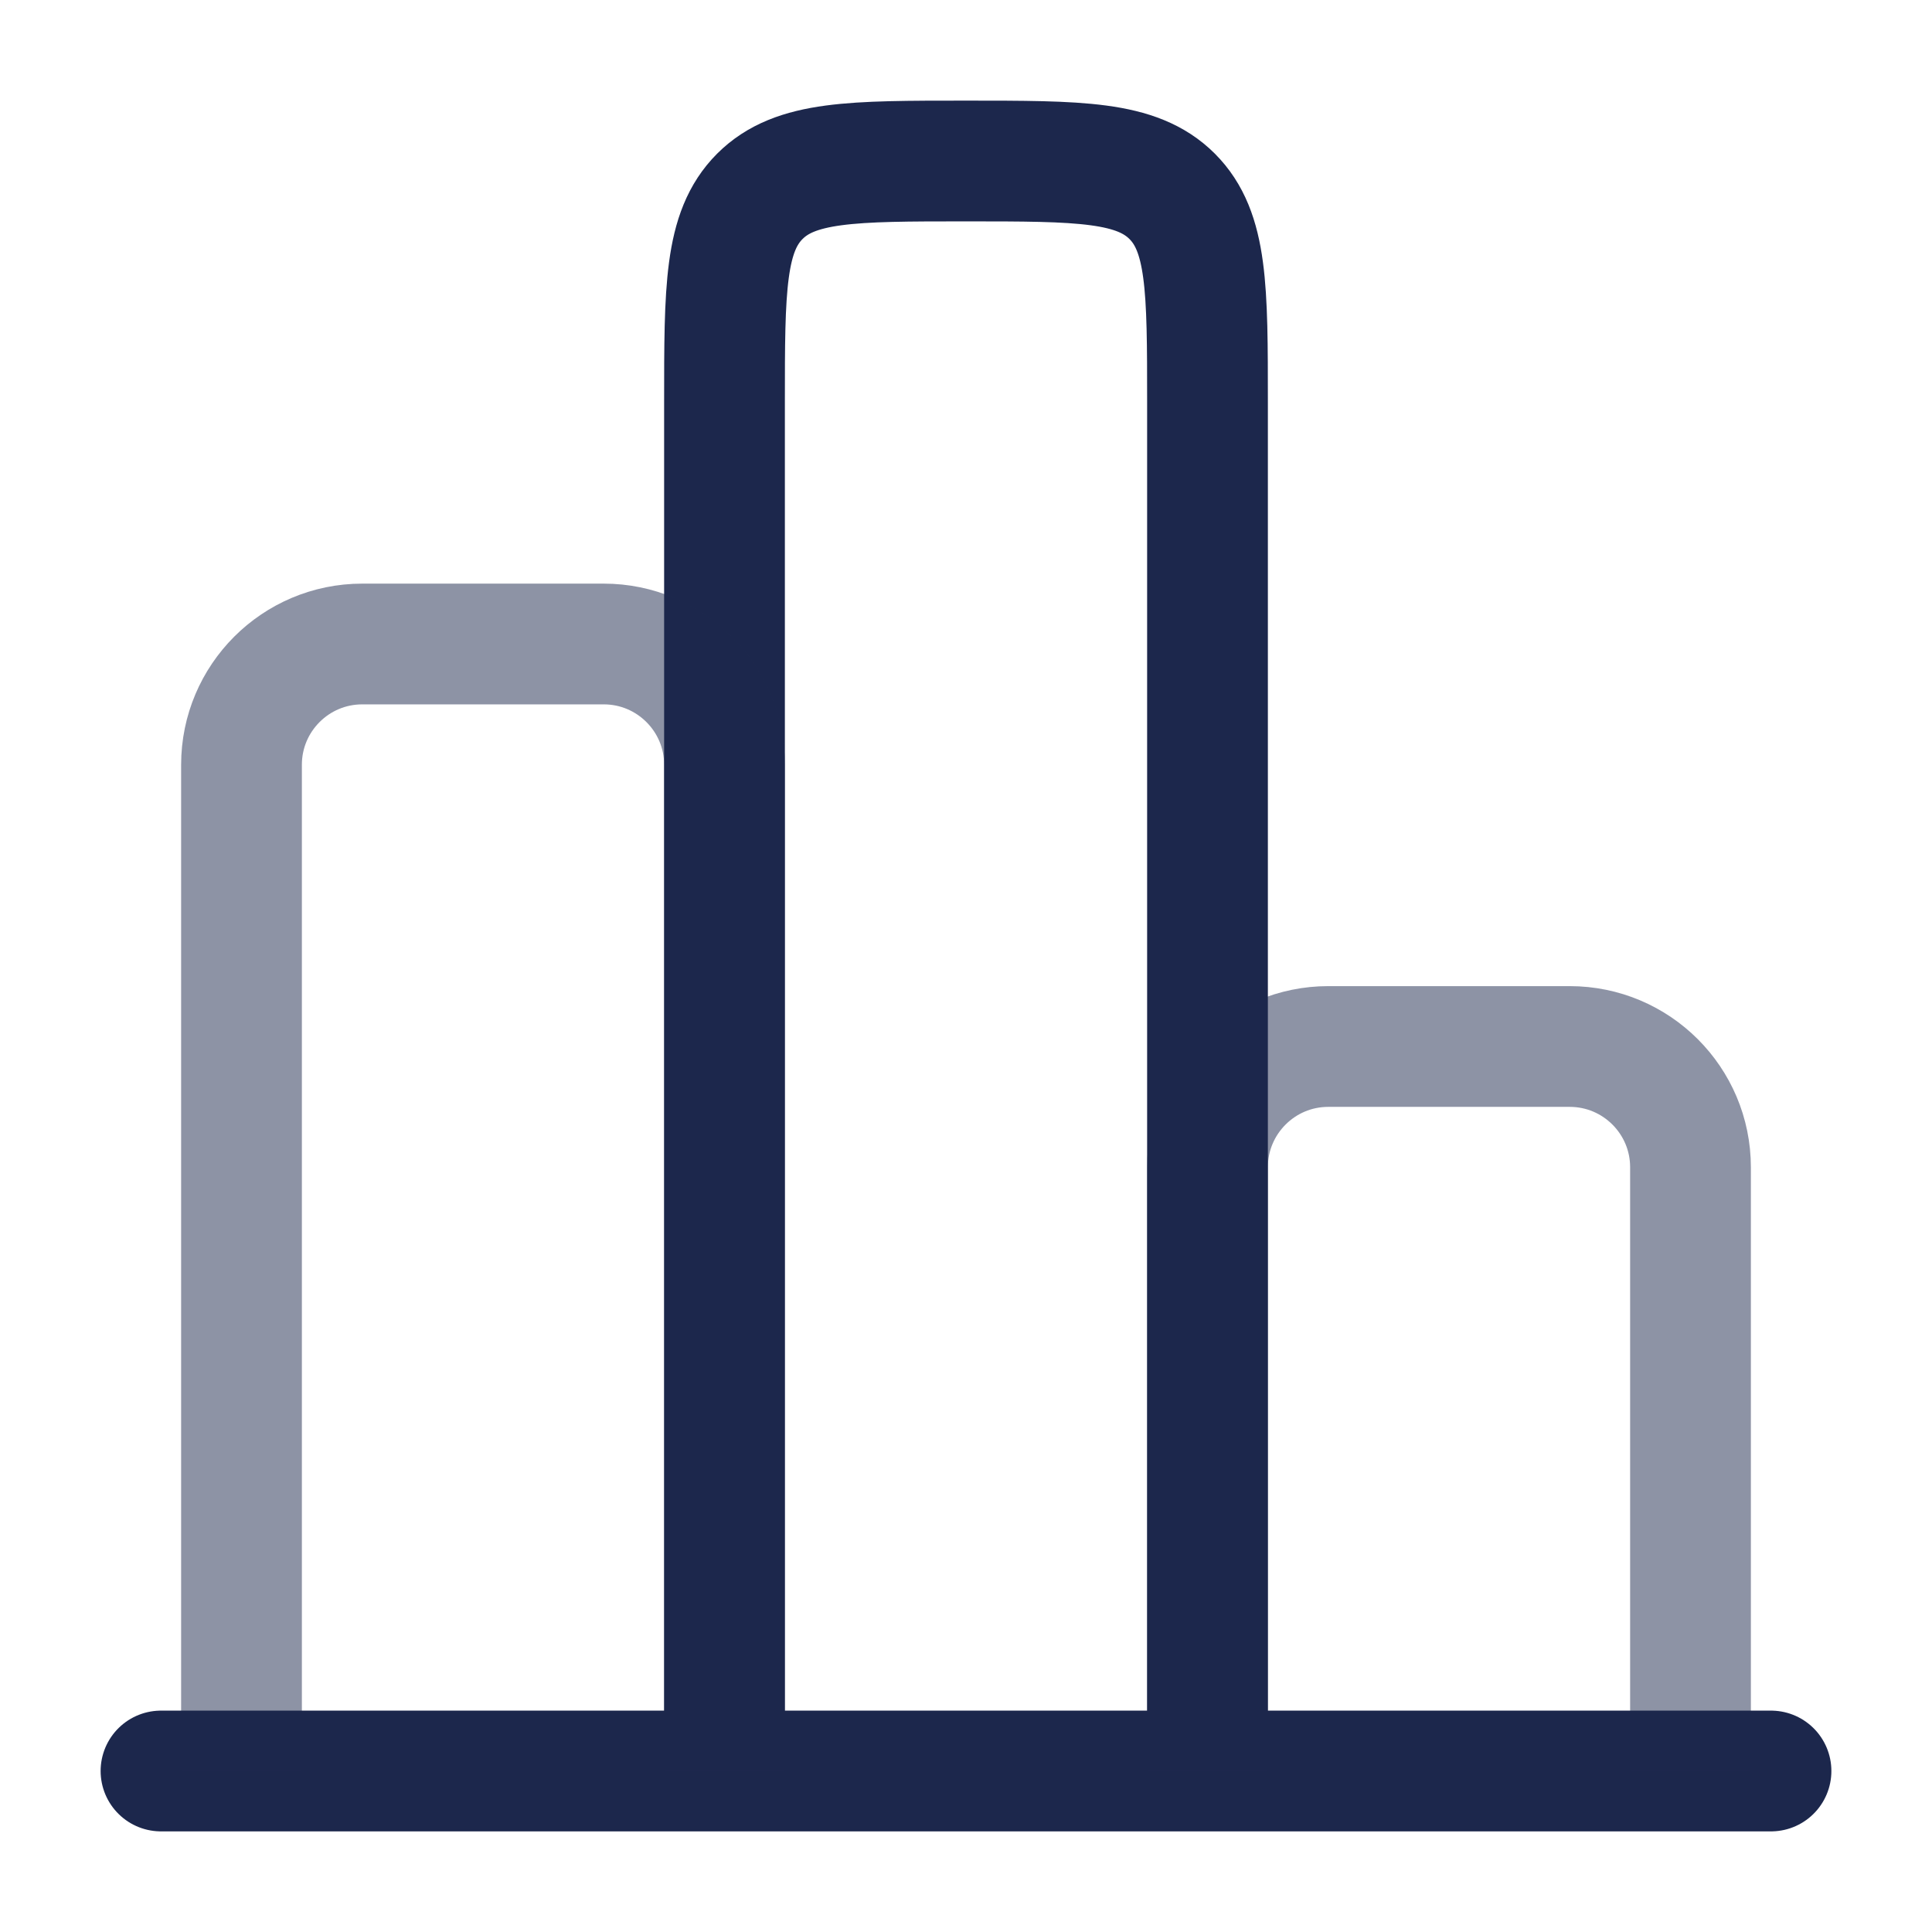
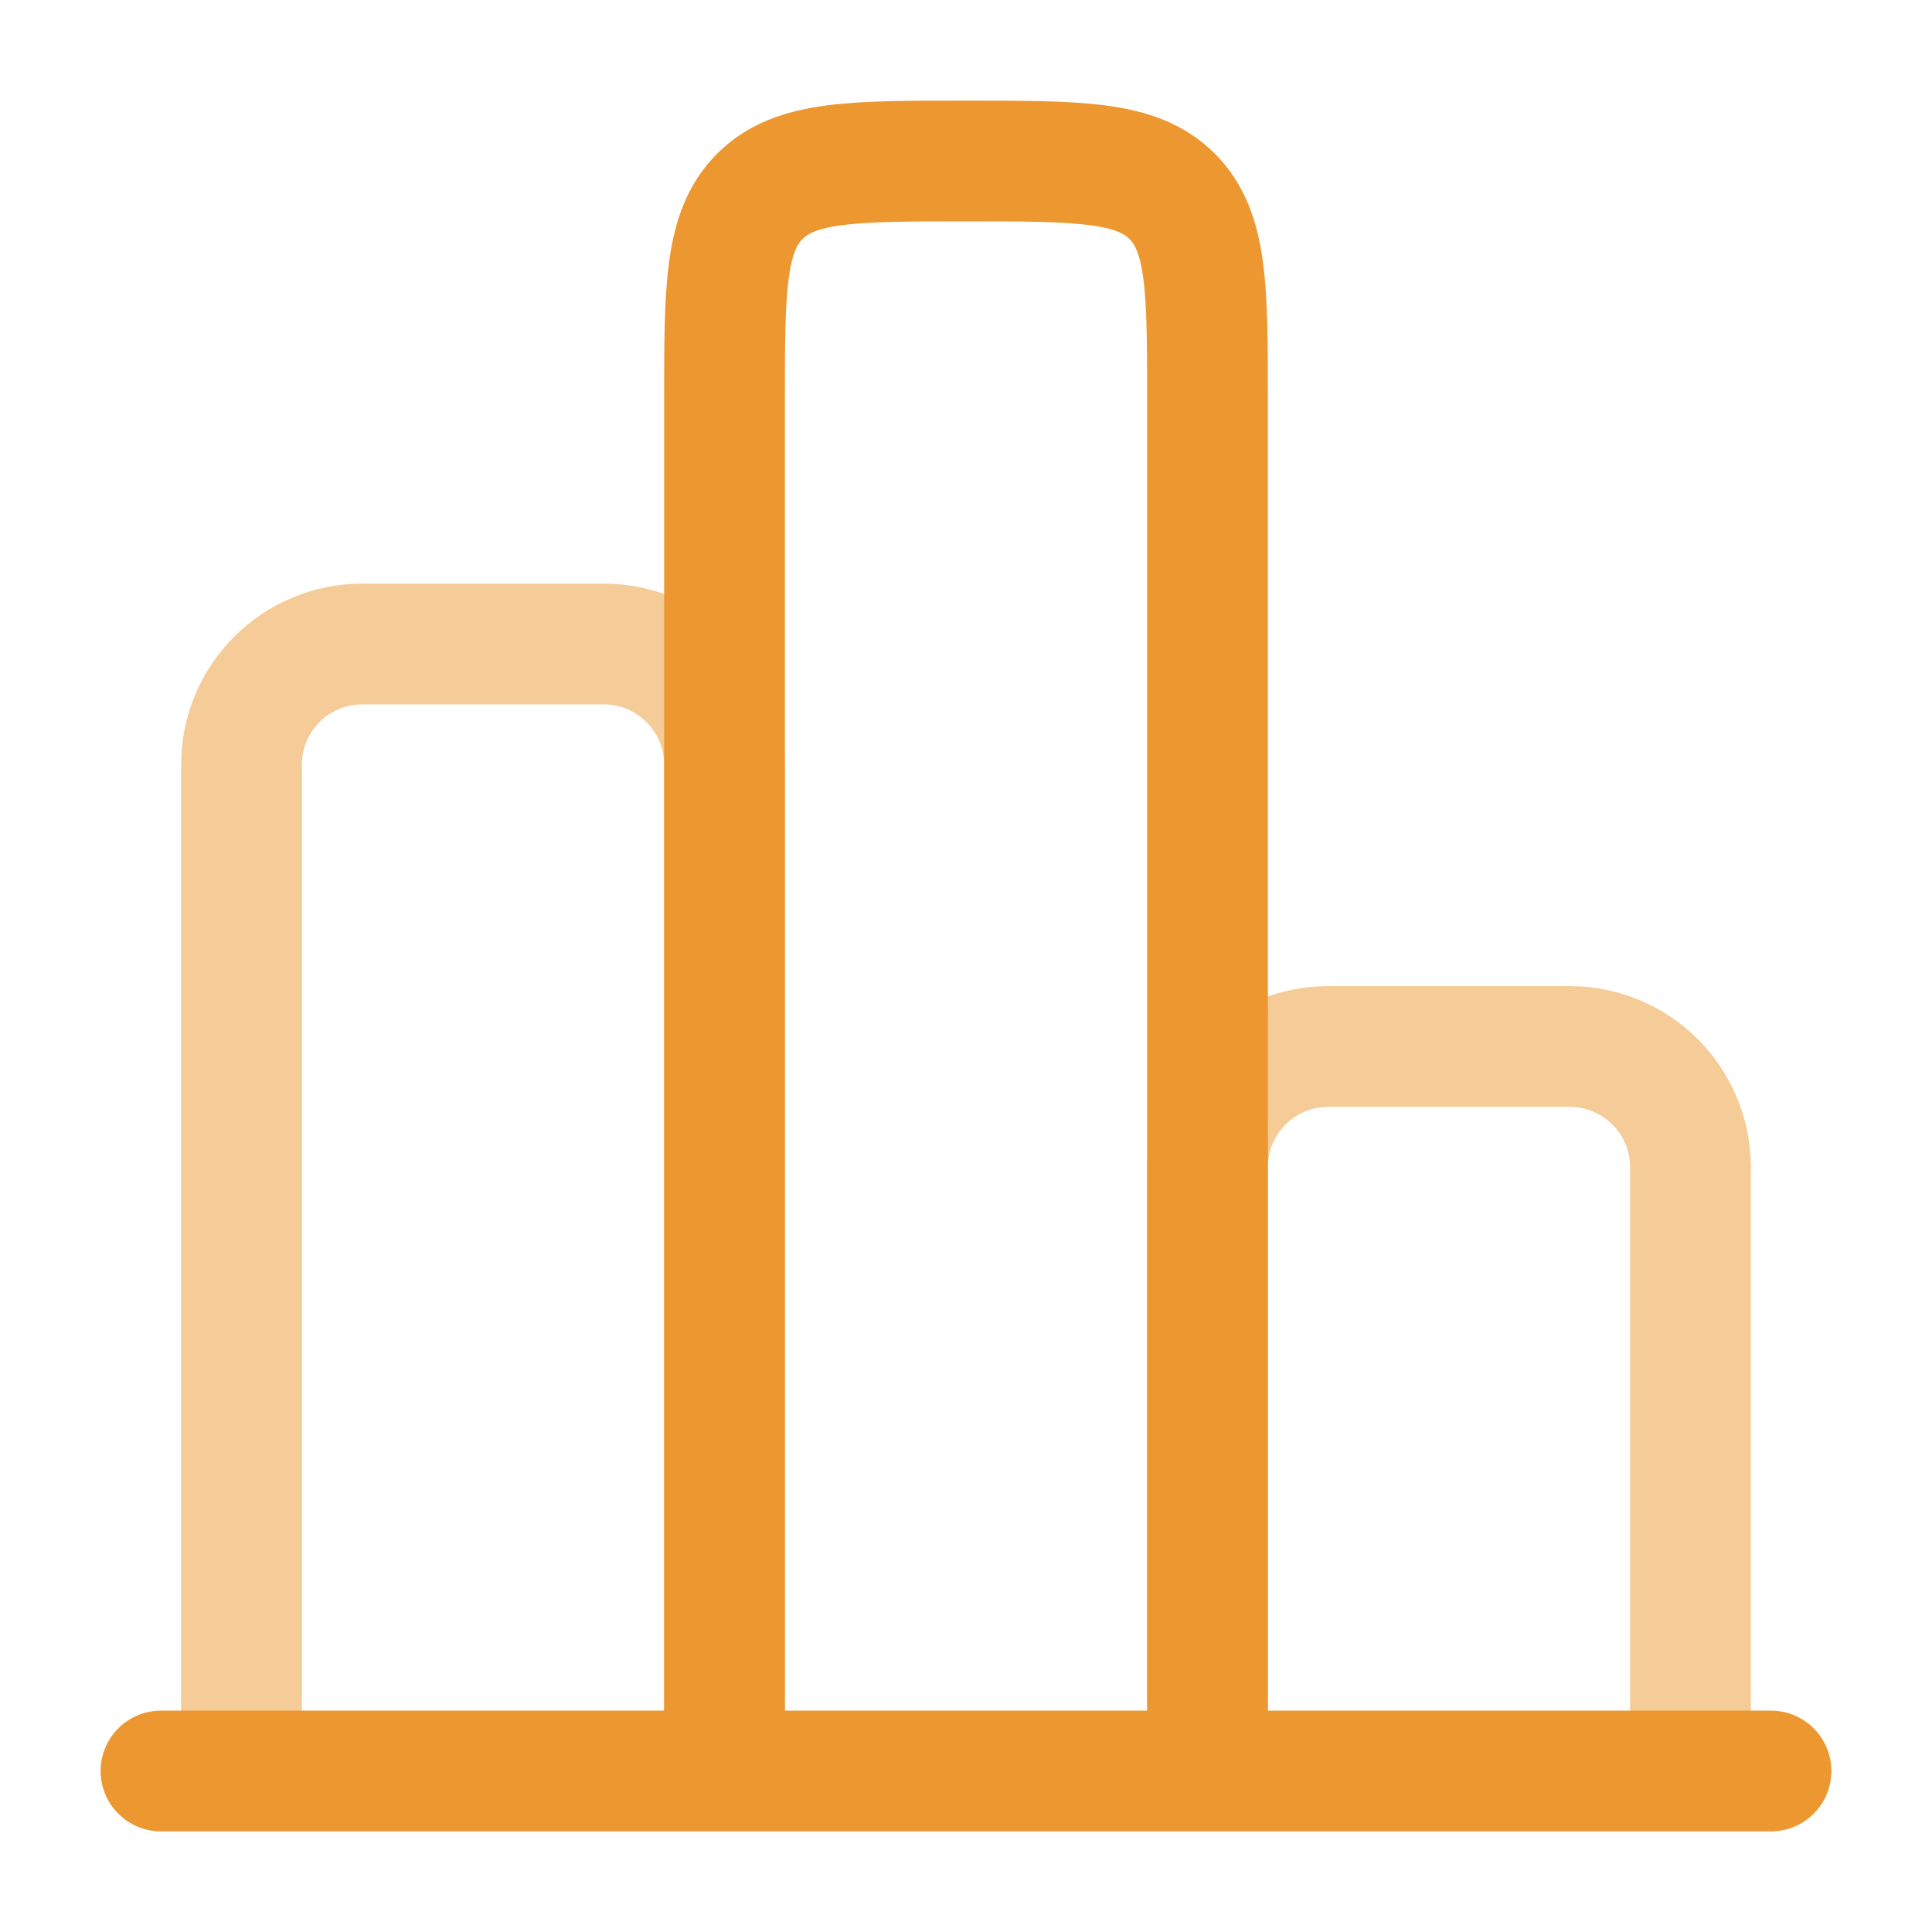
<svg xmlns="http://www.w3.org/2000/svg" width="64px" height="64px" viewBox="0 0 24 24" fill="none">
  <g id="SVGRepo_bgCarrier" stroke-width="0" />
  <g id="SVGRepo_tracerCarrier" stroke-linecap="round" stroke-linejoin="round" />
  <g id="SVGRepo_iconCarrier">
-     <path d="M22 22H2" stroke="#1C274C" stroke-width="1.5" stroke-linecap="round" />
-     <path opacity="0.5" d="M21 22V14.5C21 13.672 20.328 13 19.5 13H16.5C15.672 13 15 13.672 15 14.5V22" stroke="#1C274C" stroke-width="1.5" />
-     <path d="M15 22V5C15 3.586 15 2.879 14.561 2.439C14.121 2 13.414 2 12 2C10.586 2 9.879 2 9.439 2.439C9 2.879 9 3.586 9 5V22" stroke="#1C274C" stroke-width="1.5" />
-     <path opacity="0.5" d="M9 22V9.5C9 8.672 8.328 8 7.5 8H4.5C3.672 8 3 8.672 3 9.5V22" stroke="#1C274C" stroke-width="1.5" />
+     <path d="M22 22H2" stroke="#ec9730" stroke-width="1.5" stroke-linecap="round" />
+     <path opacity="0.5" d="M21 22V14.5C21 13.672 20.328 13 19.5 13H16.5C15.672 13 15 13.672 15 14.5V22" stroke="#ec9730" stroke-width="1.5" />
+     <path d="M15 22V5C15 3.586 15 2.879 14.561 2.439C14.121 2 13.414 2 12 2C10.586 2 9.879 2 9.439 2.439C9 2.879 9 3.586 9 5V22" stroke="#ec9730" stroke-width="1.5" />
+     <path opacity="0.5" d="M9 22V9.5C9 8.672 8.328 8 7.5 8H4.5C3.672 8 3 8.672 3 9.5V22" stroke="#ec9730" stroke-width="1.5" />
  </g>
</svg>
